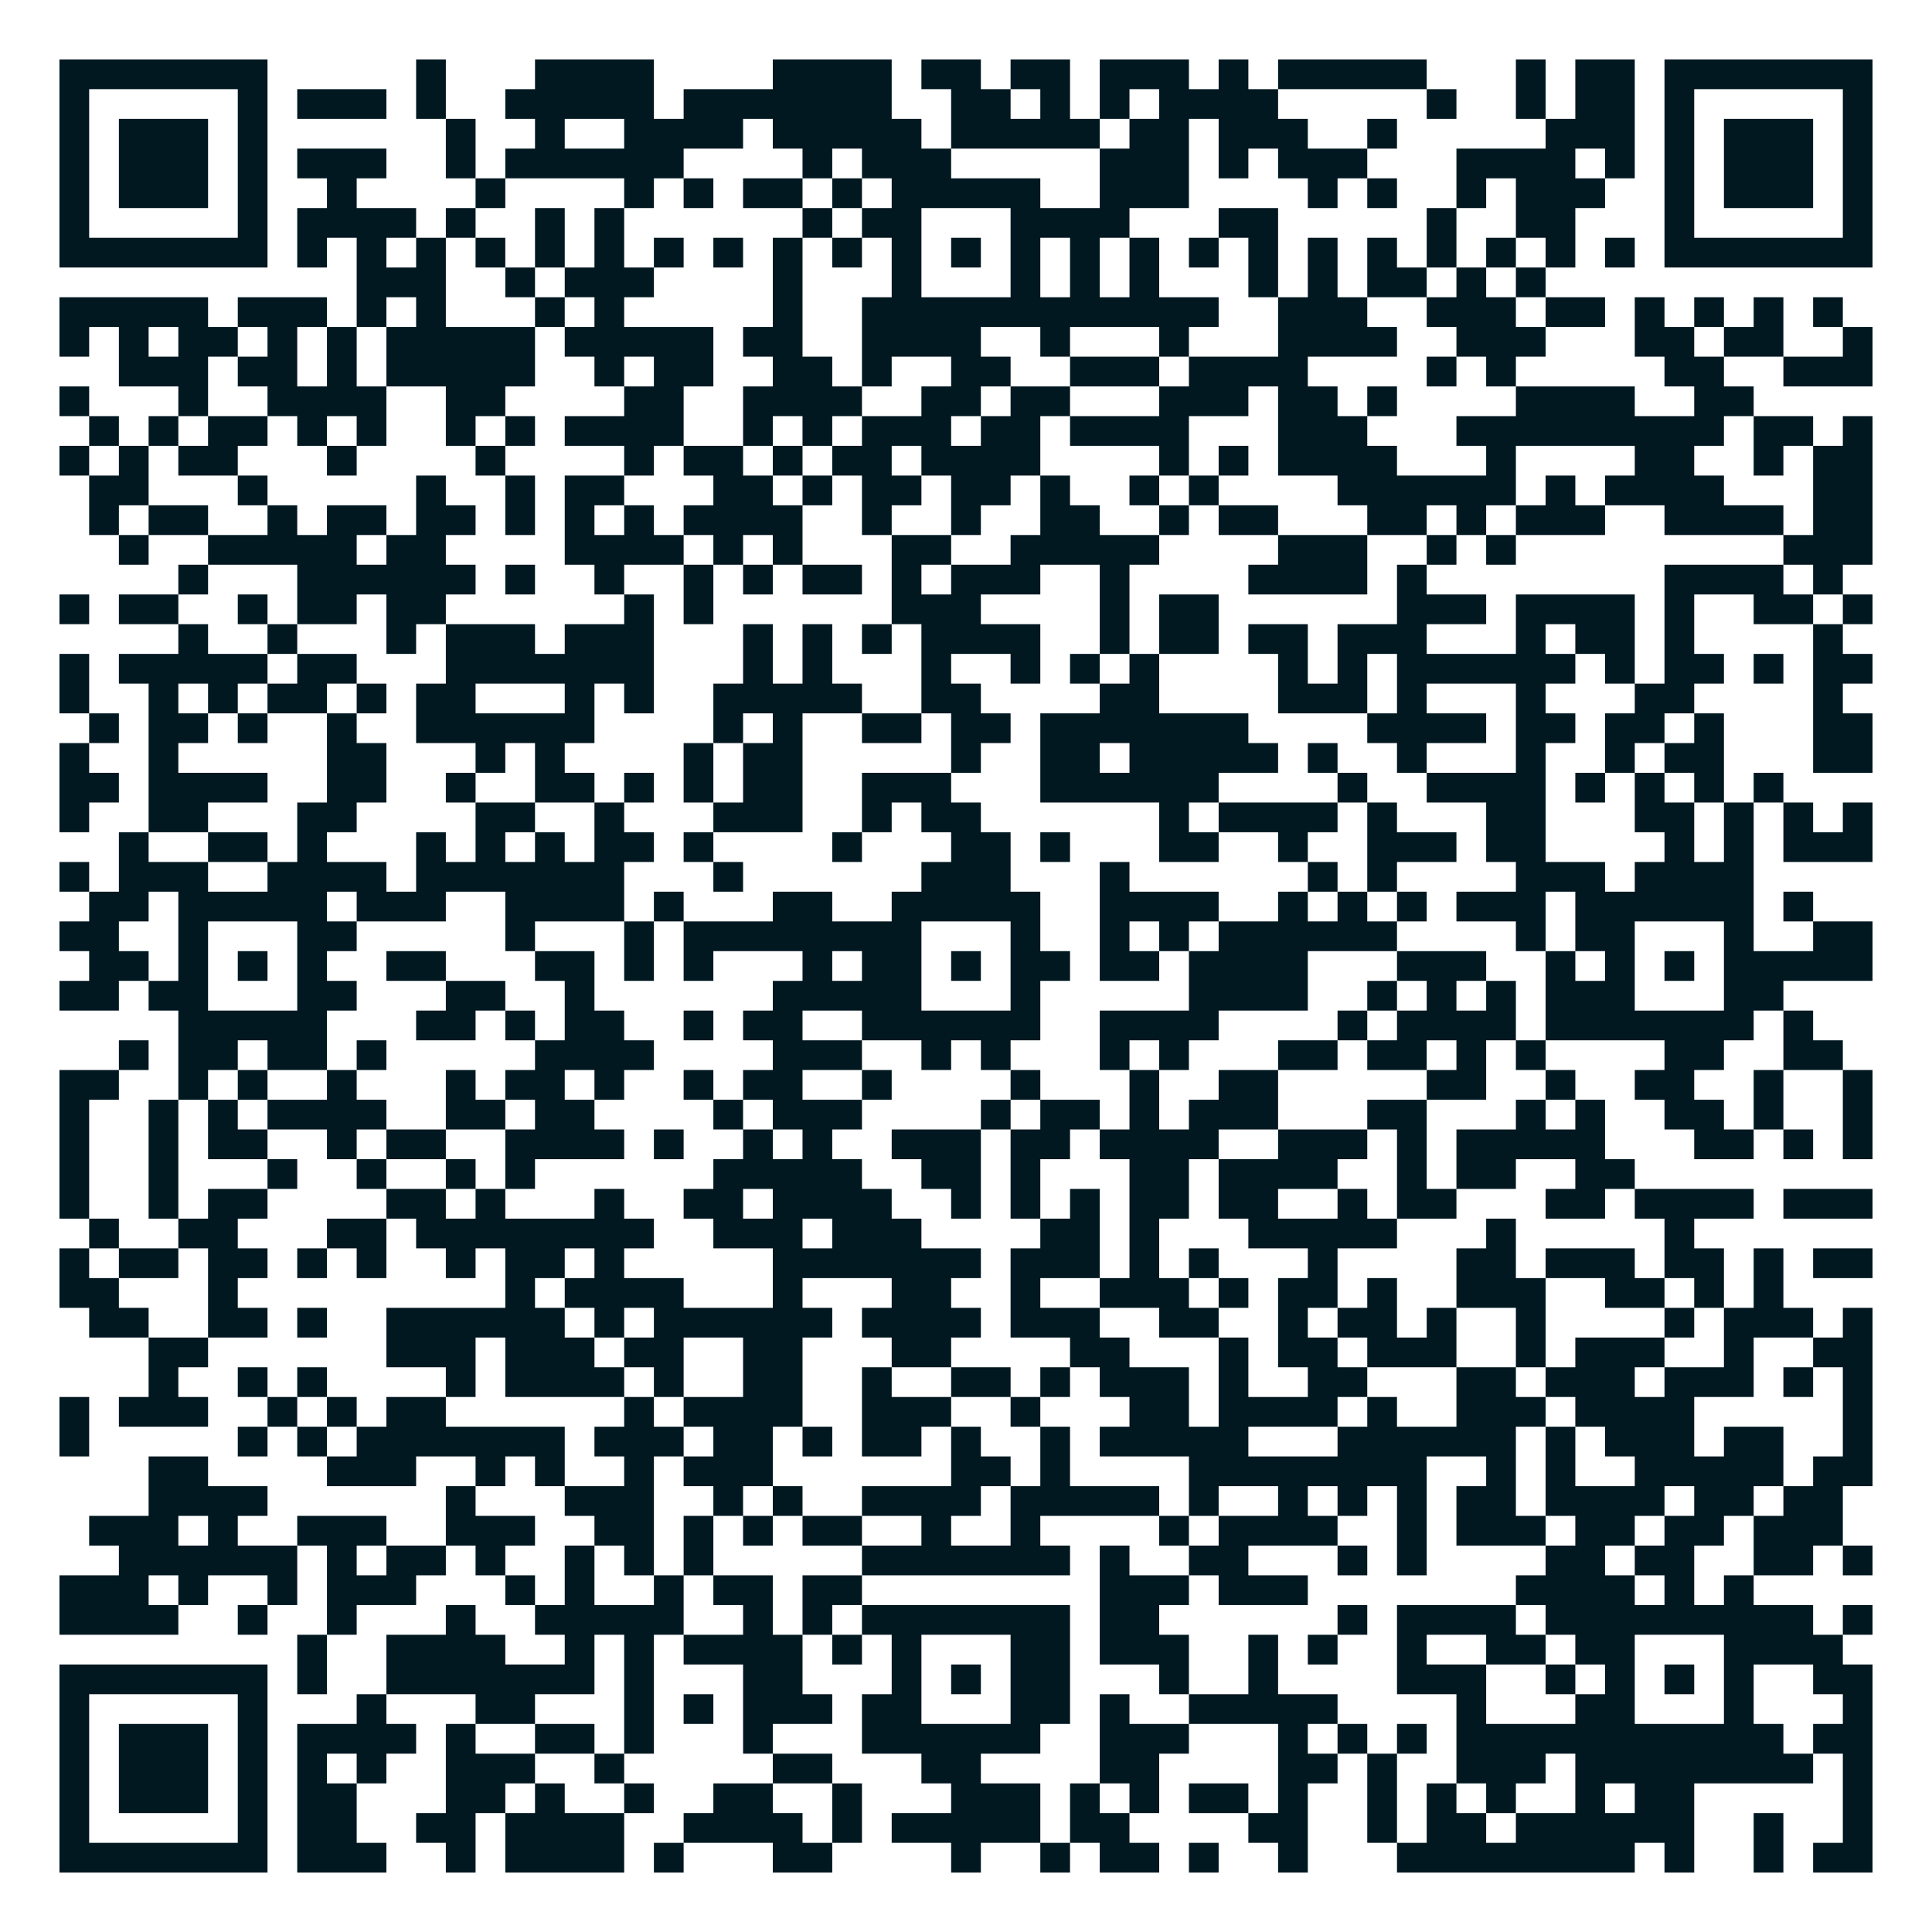
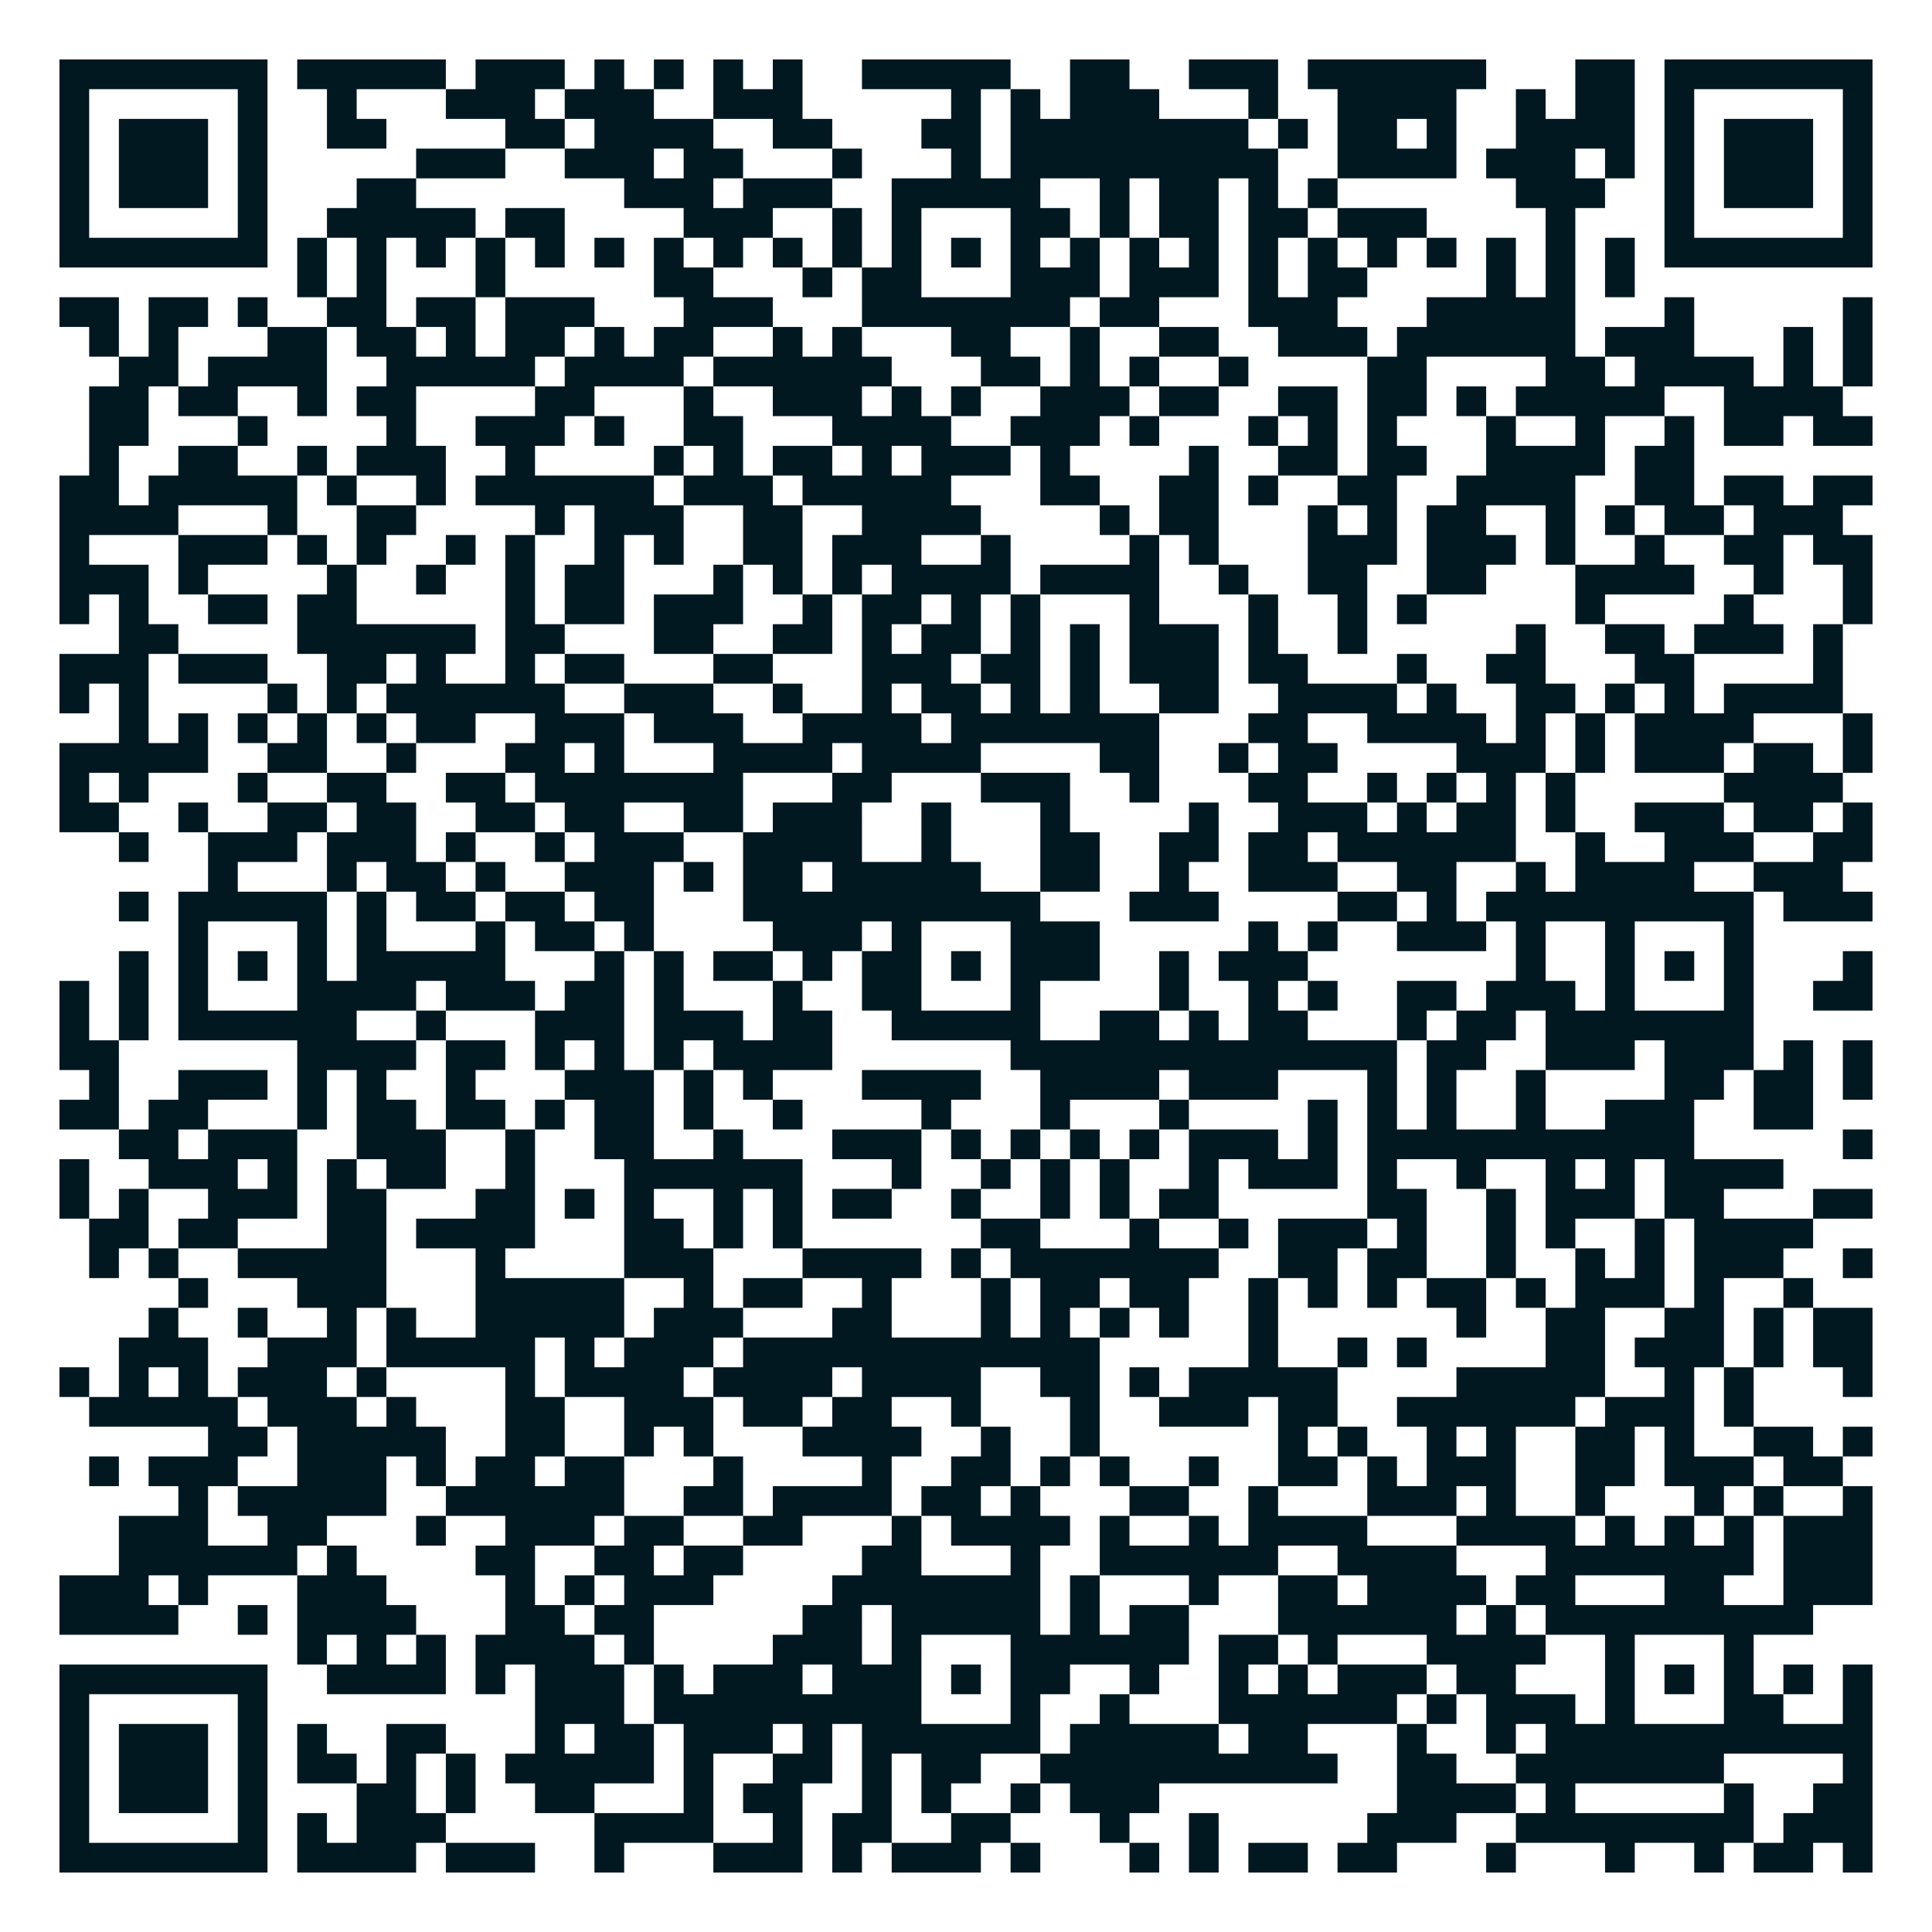
<svg xmlns="http://www.w3.org/2000/svg" viewBox="0 0 65 65" class="segno">
  <path fill="#fff" d="M0 0h65v65h-65z" />
-   <path class="qrline" stroke="#021821" d="M2 2.5h7m5 0h1m3 0h4m4 0h4m1 0h2m1 0h2m1 0h3m1 0h1m1 0h5m3 0h1m1 0h2m1 0h7m-61 1h1m5 0h1m1 0h3m1 0h1m2 0h5m1 0h7m2 0h2m1 0h1m1 0h1m1 0h4m5 0h1m2 0h1m1 0h2m1 0h1m5 0h1m-61 1h1m1 0h3m1 0h1m6 0h1m2 0h1m2 0h4m1 0h5m1 0h5m1 0h2m1 0h3m2 0h1m5 0h3m1 0h1m1 0h3m1 0h1m-61 1h1m1 0h3m1 0h1m1 0h3m2 0h1m1 0h6m4 0h1m1 0h3m5 0h3m1 0h1m1 0h3m3 0h4m1 0h1m1 0h1m1 0h3m1 0h1m-61 1h1m1 0h3m1 0h1m2 0h1m4 0h1m4 0h1m1 0h1m1 0h2m1 0h1m1 0h5m2 0h3m4 0h1m1 0h1m2 0h1m1 0h3m2 0h1m1 0h3m1 0h1m-61 1h1m5 0h1m1 0h4m1 0h1m2 0h1m1 0h1m6 0h1m1 0h2m3 0h4m3 0h2m5 0h1m2 0h2m3 0h1m5 0h1m-61 1h7m1 0h1m1 0h1m1 0h1m1 0h1m1 0h1m1 0h1m1 0h1m1 0h1m1 0h1m1 0h1m1 0h1m1 0h1m1 0h1m1 0h1m1 0h1m1 0h1m1 0h1m1 0h1m1 0h1m1 0h1m1 0h1m1 0h1m1 0h1m1 0h7m-51 1h3m2 0h1m1 0h3m4 0h1m3 0h1m3 0h1m1 0h1m1 0h1m3 0h1m1 0h1m1 0h2m1 0h1m1 0h1m-50 1h5m1 0h3m1 0h1m1 0h1m3 0h1m1 0h1m5 0h1m2 0h12m2 0h3m2 0h3m1 0h2m1 0h1m1 0h1m1 0h1m1 0h1m-60 1h1m1 0h1m1 0h2m1 0h1m1 0h1m1 0h5m1 0h5m1 0h2m2 0h4m2 0h1m3 0h1m3 0h4m2 0h3m3 0h2m1 0h2m2 0h1m-59 1h3m1 0h2m1 0h1m1 0h5m2 0h1m1 0h2m2 0h2m1 0h1m2 0h2m2 0h3m1 0h4m4 0h1m1 0h1m5 0h2m2 0h3m-61 1h1m3 0h1m2 0h4m2 0h2m4 0h2m2 0h4m2 0h2m1 0h2m3 0h3m1 0h2m1 0h1m4 0h4m2 0h2m-56 1h1m1 0h1m1 0h2m1 0h1m1 0h1m2 0h1m1 0h1m1 0h4m2 0h1m1 0h1m1 0h3m1 0h2m1 0h4m3 0h3m3 0h9m1 0h2m1 0h1m-61 1h1m1 0h1m1 0h2m3 0h1m4 0h1m4 0h1m1 0h2m1 0h1m1 0h2m1 0h4m4 0h1m1 0h1m1 0h4m3 0h1m4 0h2m2 0h1m1 0h2m-60 1h2m3 0h1m5 0h1m2 0h1m1 0h2m3 0h2m1 0h1m1 0h2m1 0h2m1 0h1m2 0h1m1 0h1m4 0h6m1 0h1m1 0h4m3 0h2m-60 1h1m1 0h2m2 0h1m1 0h2m1 0h2m1 0h1m1 0h1m1 0h1m1 0h4m2 0h1m2 0h1m2 0h2m2 0h1m1 0h2m3 0h2m1 0h1m1 0h3m2 0h4m1 0h2m-59 1h1m2 0h5m1 0h2m4 0h4m1 0h1m1 0h1m3 0h2m2 0h5m4 0h3m2 0h1m1 0h1m9 0h3m-57 1h1m3 0h6m1 0h1m2 0h1m2 0h1m1 0h1m1 0h2m1 0h1m1 0h3m2 0h1m4 0h4m1 0h1m8 0h4m1 0h1m-60 1h1m1 0h2m2 0h1m1 0h2m1 0h2m6 0h1m1 0h1m6 0h3m4 0h1m1 0h2m6 0h3m1 0h4m1 0h1m2 0h2m1 0h1m-57 1h1m2 0h1m3 0h1m1 0h3m1 0h3m3 0h1m1 0h1m1 0h1m1 0h4m2 0h1m1 0h2m1 0h2m1 0h3m3 0h1m1 0h2m1 0h1m4 0h1m-60 1h1m1 0h5m1 0h2m3 0h7m3 0h1m1 0h1m3 0h1m2 0h1m1 0h1m1 0h1m4 0h1m1 0h1m1 0h6m1 0h1m1 0h2m1 0h1m1 0h2m-61 1h1m2 0h1m1 0h1m1 0h2m1 0h1m1 0h2m3 0h1m1 0h1m2 0h5m2 0h2m4 0h2m4 0h3m1 0h1m3 0h1m3 0h2m4 0h1m-59 1h1m1 0h2m1 0h1m2 0h1m2 0h6m4 0h1m1 0h1m2 0h2m1 0h2m1 0h7m4 0h4m1 0h2m1 0h2m1 0h1m3 0h2m-61 1h1m2 0h1m5 0h2m3 0h1m1 0h1m4 0h1m1 0h2m5 0h1m2 0h2m1 0h5m1 0h1m2 0h1m3 0h1m2 0h1m1 0h2m3 0h2m-61 1h2m1 0h4m2 0h2m2 0h1m2 0h2m1 0h1m1 0h1m1 0h2m2 0h3m3 0h6m4 0h1m2 0h4m1 0h1m1 0h1m1 0h1m1 0h1m-58 1h1m2 0h2m3 0h2m4 0h2m2 0h1m3 0h3m2 0h1m1 0h2m6 0h1m1 0h4m1 0h1m3 0h2m3 0h2m1 0h1m1 0h1m1 0h1m-59 1h1m2 0h2m1 0h1m3 0h1m1 0h1m1 0h1m1 0h2m1 0h1m4 0h1m3 0h2m1 0h1m3 0h2m2 0h1m2 0h3m1 0h2m4 0h1m1 0h1m1 0h3m-61 1h1m1 0h3m2 0h4m1 0h7m3 0h1m6 0h3m3 0h1m6 0h1m1 0h1m4 0h3m1 0h4m-56 1h2m1 0h5m1 0h3m2 0h4m1 0h1m3 0h2m2 0h5m2 0h4m2 0h1m1 0h1m1 0h1m1 0h3m1 0h6m1 0h1m-59 1h2m2 0h1m3 0h2m5 0h1m3 0h1m1 0h8m3 0h1m2 0h1m1 0h1m1 0h6m4 0h1m1 0h2m3 0h1m2 0h2m-60 1h2m1 0h1m1 0h1m1 0h1m2 0h2m3 0h2m1 0h1m1 0h1m3 0h1m1 0h2m1 0h1m1 0h2m1 0h2m1 0h4m3 0h3m2 0h1m1 0h1m1 0h1m1 0h5m-61 1h2m1 0h2m3 0h2m3 0h2m2 0h1m6 0h5m3 0h1m5 0h4m2 0h1m1 0h1m1 0h1m1 0h3m3 0h2m-54 1h5m3 0h2m1 0h1m1 0h2m2 0h1m1 0h2m2 0h6m2 0h4m4 0h1m1 0h4m1 0h7m1 0h1m-57 1h1m1 0h2m1 0h2m1 0h1m5 0h4m4 0h3m2 0h1m1 0h1m3 0h1m1 0h1m3 0h2m1 0h2m1 0h1m1 0h1m4 0h2m2 0h2m-60 1h2m2 0h1m1 0h1m2 0h1m3 0h1m1 0h2m1 0h1m2 0h1m1 0h2m2 0h1m4 0h1m3 0h1m2 0h2m5 0h2m2 0h1m2 0h2m2 0h1m2 0h1m-61 1h1m2 0h1m1 0h1m1 0h4m2 0h2m1 0h2m4 0h1m1 0h3m4 0h1m1 0h2m1 0h1m1 0h3m3 0h2m3 0h1m1 0h1m2 0h2m1 0h1m2 0h1m-61 1h1m2 0h1m1 0h2m2 0h1m1 0h2m2 0h4m1 0h1m2 0h1m1 0h1m2 0h3m1 0h2m1 0h4m2 0h3m1 0h1m1 0h5m3 0h2m1 0h1m1 0h1m-61 1h1m2 0h1m3 0h1m2 0h1m2 0h1m1 0h1m6 0h5m2 0h2m1 0h1m3 0h2m1 0h4m2 0h1m1 0h2m2 0h2m-53 1h1m2 0h1m1 0h2m4 0h2m1 0h1m3 0h1m2 0h2m1 0h4m2 0h1m1 0h1m1 0h1m1 0h2m1 0h2m2 0h1m1 0h2m3 0h2m1 0h4m1 0h3m-60 1h1m2 0h2m3 0h2m1 0h8m2 0h3m1 0h3m4 0h2m1 0h1m3 0h5m3 0h1m5 0h1m-55 1h1m1 0h2m1 0h2m1 0h1m1 0h1m2 0h1m1 0h2m1 0h1m5 0h7m1 0h3m1 0h1m1 0h1m3 0h1m4 0h2m1 0h3m1 0h2m1 0h1m1 0h2m-61 1h2m3 0h1m9 0h1m1 0h4m3 0h1m3 0h2m2 0h1m2 0h3m1 0h1m1 0h2m1 0h1m2 0h3m2 0h2m1 0h1m1 0h1m-57 1h2m2 0h2m1 0h1m2 0h6m1 0h1m1 0h6m1 0h4m1 0h3m2 0h2m2 0h1m1 0h2m1 0h1m2 0h1m4 0h1m1 0h3m1 0h1m-58 1h2m6 0h3m1 0h3m1 0h2m2 0h2m3 0h2m4 0h2m3 0h1m1 0h2m1 0h3m2 0h1m1 0h3m2 0h1m2 0h2m-58 1h1m2 0h1m1 0h1m4 0h1m1 0h4m1 0h1m2 0h2m2 0h1m2 0h2m1 0h1m1 0h3m1 0h1m2 0h2m3 0h2m1 0h3m1 0h3m1 0h1m1 0h1m-61 1h1m1 0h3m2 0h1m1 0h1m1 0h2m6 0h1m1 0h4m2 0h3m2 0h1m3 0h2m1 0h4m1 0h1m2 0h3m1 0h4m5 0h1m-61 1h1m5 0h1m1 0h1m1 0h7m1 0h3m1 0h2m1 0h1m1 0h2m1 0h1m2 0h1m1 0h5m3 0h6m1 0h1m1 0h3m1 0h2m2 0h1m-58 1h2m4 0h3m2 0h1m1 0h1m2 0h1m1 0h3m6 0h2m1 0h1m4 0h8m2 0h1m1 0h1m2 0h5m1 0h2m-58 1h4m6 0h1m3 0h3m2 0h1m1 0h1m2 0h4m1 0h5m1 0h1m2 0h1m1 0h1m1 0h1m1 0h2m1 0h4m1 0h2m1 0h2m-59 1h3m1 0h1m2 0h3m2 0h3m2 0h2m1 0h1m1 0h1m1 0h2m2 0h1m2 0h1m4 0h1m1 0h4m2 0h1m1 0h3m1 0h2m1 0h2m1 0h3m-58 1h6m1 0h1m1 0h2m1 0h1m2 0h1m1 0h1m1 0h1m5 0h7m1 0h1m2 0h2m3 0h1m1 0h1m4 0h2m1 0h2m2 0h2m1 0h1m-61 1h3m1 0h1m2 0h1m1 0h3m3 0h1m1 0h1m2 0h1m1 0h2m1 0h2m8 0h3m1 0h3m7 0h4m1 0h1m1 0h1m-57 1h4m2 0h1m2 0h1m3 0h1m2 0h5m2 0h1m1 0h1m1 0h7m1 0h2m6 0h1m1 0h4m1 0h9m1 0h1m-53 1h1m2 0h4m2 0h1m1 0h1m1 0h4m1 0h1m1 0h1m3 0h2m1 0h3m2 0h1m1 0h1m2 0h1m2 0h2m1 0h2m3 0h4m-60 1h7m1 0h1m2 0h7m1 0h1m3 0h2m3 0h1m1 0h1m1 0h2m3 0h1m2 0h1m4 0h3m2 0h1m1 0h1m1 0h1m1 0h1m2 0h2m-61 1h1m5 0h1m3 0h1m3 0h2m3 0h1m1 0h1m1 0h3m1 0h2m3 0h2m1 0h1m2 0h5m4 0h1m3 0h2m3 0h1m3 0h1m-61 1h1m1 0h3m1 0h1m1 0h4m1 0h1m2 0h2m1 0h1m3 0h1m3 0h6m2 0h3m3 0h1m1 0h1m1 0h1m1 0h11m1 0h2m-61 1h1m1 0h3m1 0h1m1 0h1m1 0h1m2 0h3m2 0h1m5 0h2m3 0h2m4 0h2m4 0h2m1 0h1m2 0h3m1 0h8m1 0h1m-61 1h1m1 0h3m1 0h1m1 0h2m3 0h2m1 0h1m2 0h1m2 0h2m2 0h1m3 0h3m1 0h1m1 0h1m1 0h2m1 0h1m2 0h1m1 0h1m1 0h1m2 0h1m1 0h2m5 0h1m-61 1h1m5 0h1m1 0h2m2 0h2m1 0h4m2 0h4m1 0h1m1 0h5m1 0h2m4 0h2m2 0h1m1 0h2m1 0h6m2 0h1m2 0h1m-61 1h7m1 0h3m2 0h1m1 0h4m1 0h1m3 0h2m4 0h1m2 0h1m1 0h2m1 0h1m2 0h1m3 0h8m1 0h1m2 0h1m1 0h2" />
+   <path class="qrline" stroke="#021821" d="M2 2.5h7m1 0h5m1 0h3m1 0h1m1 0h1m1 0h1m1 0h1m2 0h5m2 0h2m2 0h3m1 0h6m3 0h2m1 0h7m-61 1h1m5 0h1m2 0h1m3 0h3m1 0h3m2 0h3m5 0h1m1 0h1m1 0h3m3 0h1m2 0h4m2 0h1m1 0h2m1 0h1m5 0h1m-61 1h1m1 0h3m1 0h1m2 0h2m4 0h2m1 0h4m2 0h2m3 0h2m1 0h8m1 0h1m1 0h2m1 0h1m2 0h4m1 0h1m1 0h3m1 0h1m-61 1h1m1 0h3m1 0h1m5 0h3m2 0h3m1 0h2m3 0h1m3 0h1m1 0h9m2 0h4m1 0h3m1 0h1m1 0h1m1 0h3m1 0h1m-61 1h1m1 0h3m1 0h1m3 0h2m7 0h3m1 0h3m2 0h5m2 0h1m1 0h2m1 0h1m1 0h1m6 0h3m2 0h1m1 0h3m1 0h1m-61 1h1m5 0h1m2 0h5m1 0h2m4 0h3m2 0h1m1 0h1m3 0h2m1 0h1m1 0h2m1 0h2m1 0h3m4 0h1m3 0h1m5 0h1m-61 1h7m1 0h1m1 0h1m1 0h1m1 0h1m1 0h1m1 0h1m1 0h1m1 0h1m1 0h1m1 0h1m1 0h1m1 0h1m1 0h1m1 0h1m1 0h1m1 0h1m1 0h1m1 0h1m1 0h1m1 0h1m1 0h1m1 0h1m1 0h1m1 0h7m-53 1h1m1 0h1m3 0h1m5 0h2m3 0h1m1 0h2m3 0h3m1 0h3m1 0h1m1 0h2m4 0h1m1 0h1m1 0h1m-53 1h2m1 0h2m1 0h1m2 0h2m1 0h2m1 0h3m3 0h3m3 0h7m1 0h2m3 0h3m3 0h5m3 0h1m5 0h1m-60 1h1m1 0h1m3 0h2m1 0h2m1 0h1m1 0h2m1 0h1m1 0h2m2 0h1m1 0h1m3 0h2m2 0h1m2 0h2m2 0h3m1 0h6m1 0h3m3 0h1m1 0h1m-59 1h2m1 0h4m2 0h5m1 0h4m1 0h6m3 0h2m1 0h1m1 0h1m2 0h1m4 0h2m4 0h2m1 0h4m1 0h1m1 0h1m-60 1h2m1 0h2m2 0h1m1 0h2m4 0h2m3 0h1m2 0h3m1 0h1m1 0h1m2 0h3m1 0h2m2 0h2m1 0h2m1 0h1m1 0h5m2 0h4m-59 1h2m3 0h1m4 0h1m2 0h3m1 0h1m2 0h2m3 0h4m2 0h3m1 0h1m3 0h1m1 0h1m1 0h1m3 0h1m2 0h1m2 0h1m1 0h2m1 0h2m-60 1h1m2 0h2m2 0h1m1 0h3m2 0h1m4 0h1m1 0h1m1 0h2m1 0h1m1 0h3m1 0h1m4 0h1m2 0h2m1 0h2m2 0h4m1 0h2m-55 1h2m1 0h5m1 0h1m2 0h1m1 0h6m1 0h3m1 0h5m3 0h2m2 0h2m1 0h1m2 0h2m2 0h4m2 0h2m1 0h2m1 0h2m-61 1h4m3 0h1m2 0h2m4 0h1m1 0h3m2 0h2m2 0h4m4 0h1m1 0h2m3 0h1m1 0h1m1 0h2m2 0h1m1 0h1m1 0h2m1 0h3m-60 1h1m3 0h3m1 0h1m1 0h1m2 0h1m1 0h1m2 0h1m1 0h1m2 0h2m1 0h3m2 0h1m4 0h1m1 0h1m3 0h3m1 0h3m1 0h1m2 0h1m2 0h2m1 0h2m-61 1h3m1 0h1m4 0h1m2 0h1m2 0h1m1 0h2m3 0h1m1 0h1m1 0h1m1 0h4m1 0h4m2 0h1m2 0h2m2 0h2m3 0h4m2 0h1m2 0h1m-61 1h1m1 0h1m2 0h2m1 0h2m5 0h1m1 0h2m1 0h3m2 0h1m1 0h2m1 0h1m1 0h1m3 0h1m3 0h1m2 0h1m1 0h1m5 0h1m4 0h1m3 0h1m-59 1h2m4 0h6m1 0h2m3 0h2m2 0h2m1 0h1m1 0h2m1 0h1m1 0h1m1 0h3m1 0h1m2 0h1m5 0h1m2 0h2m1 0h3m1 0h1m-60 1h3m1 0h3m2 0h2m1 0h1m2 0h1m1 0h2m3 0h2m3 0h3m1 0h2m1 0h1m1 0h3m1 0h2m3 0h1m2 0h2m3 0h2m4 0h1m-60 1h1m1 0h1m4 0h1m1 0h1m1 0h6m2 0h3m2 0h1m2 0h1m1 0h2m1 0h1m1 0h1m2 0h2m2 0h4m1 0h1m2 0h2m1 0h1m1 0h1m1 0h4m-58 1h1m1 0h1m1 0h1m1 0h1m1 0h1m1 0h2m2 0h3m1 0h3m2 0h4m1 0h7m3 0h2m2 0h4m1 0h1m1 0h1m1 0h4m3 0h1m-61 1h5m2 0h2m2 0h1m3 0h2m1 0h1m3 0h4m1 0h4m4 0h2m2 0h1m1 0h2m4 0h3m1 0h1m1 0h3m1 0h2m1 0h1m-61 1h1m1 0h1m3 0h1m2 0h2m2 0h2m1 0h7m3 0h2m3 0h3m2 0h1m3 0h2m2 0h1m1 0h1m1 0h1m1 0h1m5 0h4m-60 1h2m2 0h1m2 0h2m1 0h2m2 0h2m1 0h2m2 0h2m1 0h3m2 0h1m3 0h1m4 0h1m2 0h3m1 0h1m1 0h2m1 0h1m2 0h3m1 0h2m1 0h1m-59 1h1m2 0h3m1 0h3m1 0h1m2 0h1m1 0h3m2 0h4m2 0h1m3 0h2m2 0h2m1 0h2m1 0h6m2 0h1m2 0h3m2 0h2m-56 1h1m3 0h1m1 0h2m1 0h1m2 0h3m1 0h1m1 0h2m1 0h5m2 0h2m2 0h1m2 0h3m2 0h2m2 0h1m1 0h4m2 0h3m-58 1h1m1 0h5m1 0h1m1 0h2m1 0h2m1 0h2m3 0h10m3 0h3m4 0h2m1 0h1m1 0h9m1 0h3m-57 1h1m3 0h1m1 0h1m3 0h1m1 0h2m1 0h1m4 0h3m1 0h1m3 0h3m5 0h1m1 0h1m2 0h3m1 0h1m2 0h1m3 0h1m-55 1h1m1 0h1m1 0h1m1 0h1m1 0h5m3 0h1m1 0h1m1 0h2m1 0h1m1 0h2m1 0h1m1 0h3m2 0h1m1 0h3m7 0h1m2 0h1m1 0h1m1 0h1m3 0h1m-61 1h1m1 0h1m1 0h1m3 0h4m1 0h3m1 0h2m1 0h1m3 0h1m2 0h2m3 0h1m4 0h1m2 0h1m1 0h1m2 0h2m1 0h3m1 0h1m3 0h1m2 0h2m-61 1h1m1 0h1m1 0h6m2 0h1m3 0h3m1 0h3m1 0h2m2 0h5m2 0h2m1 0h1m1 0h2m3 0h1m1 0h2m1 0h7m-57 1h2m6 0h4m1 0h2m1 0h1m1 0h1m1 0h1m1 0h4m6 0h13m1 0h2m2 0h3m1 0h3m1 0h1m1 0h1m-60 1h1m2 0h3m1 0h1m1 0h1m2 0h1m3 0h3m1 0h1m1 0h1m3 0h4m2 0h4m1 0h3m3 0h1m1 0h1m2 0h1m4 0h2m1 0h2m1 0h1m-61 1h2m1 0h2m3 0h1m1 0h2m1 0h2m1 0h1m1 0h2m1 0h1m2 0h1m4 0h1m3 0h1m3 0h1m4 0h1m1 0h1m1 0h1m2 0h1m2 0h3m2 0h2m-57 1h2m1 0h3m2 0h3m2 0h1m2 0h2m2 0h1m3 0h3m1 0h1m1 0h1m1 0h1m1 0h1m1 0h3m1 0h1m1 0h11m5 0h1m-61 1h1m2 0h3m1 0h1m1 0h1m1 0h2m2 0h1m3 0h6m3 0h1m2 0h1m1 0h1m1 0h1m2 0h1m1 0h3m1 0h1m2 0h1m2 0h1m1 0h1m1 0h4m-58 1h1m1 0h1m2 0h3m1 0h2m3 0h2m1 0h1m1 0h1m2 0h1m1 0h1m1 0h2m2 0h1m2 0h1m1 0h1m1 0h2m5 0h2m2 0h1m1 0h3m1 0h2m3 0h2m-60 1h2m1 0h2m3 0h2m1 0h4m3 0h2m1 0h1m1 0h1m6 0h2m3 0h1m2 0h1m1 0h3m1 0h1m2 0h1m1 0h1m2 0h1m1 0h4m-58 1h1m1 0h1m2 0h5m3 0h1m4 0h3m3 0h4m1 0h1m1 0h7m2 0h2m1 0h2m2 0h1m2 0h1m1 0h1m1 0h3m2 0h1m-57 1h1m3 0h3m3 0h5m2 0h1m1 0h2m2 0h1m3 0h1m1 0h2m1 0h2m2 0h1m1 0h1m1 0h1m1 0h2m1 0h1m1 0h3m1 0h1m2 0h1m-56 1h1m2 0h1m2 0h1m1 0h1m2 0h5m1 0h3m3 0h2m3 0h1m1 0h1m1 0h1m1 0h1m2 0h1m6 0h1m2 0h2m2 0h2m1 0h1m1 0h2m-59 1h3m2 0h3m1 0h5m1 0h1m1 0h3m1 0h12m5 0h1m2 0h1m1 0h1m4 0h2m1 0h3m1 0h1m1 0h2m-61 1h1m1 0h1m1 0h1m1 0h3m1 0h1m4 0h1m1 0h4m1 0h4m1 0h4m2 0h2m1 0h1m1 0h5m4 0h5m2 0h1m1 0h1m3 0h1m-60 1h5m1 0h3m1 0h1m3 0h2m2 0h3m1 0h2m1 0h2m2 0h1m3 0h1m2 0h3m1 0h2m2 0h6m1 0h3m1 0h1m-52 1h2m1 0h5m2 0h2m2 0h1m1 0h1m3 0h4m2 0h1m2 0h1m6 0h1m1 0h1m2 0h1m1 0h1m2 0h2m1 0h1m2 0h2m1 0h1m-60 1h1m1 0h3m2 0h3m1 0h1m1 0h2m1 0h2m3 0h1m4 0h1m2 0h2m1 0h1m1 0h1m2 0h1m2 0h2m1 0h1m1 0h3m2 0h2m1 0h3m1 0h2m-56 1h1m1 0h5m2 0h6m2 0h2m1 0h4m1 0h2m1 0h1m3 0h2m2 0h1m3 0h3m1 0h1m2 0h1m3 0h1m1 0h1m2 0h1m-59 1h3m2 0h2m3 0h1m2 0h3m1 0h2m2 0h2m3 0h1m1 0h4m1 0h1m2 0h1m1 0h4m3 0h4m1 0h1m1 0h1m1 0h1m1 0h3m-59 1h6m1 0h1m4 0h2m2 0h2m1 0h2m4 0h2m3 0h1m2 0h6m2 0h4m3 0h7m1 0h3m-61 1h3m1 0h1m3 0h3m4 0h1m1 0h1m1 0h3m4 0h7m1 0h1m3 0h1m2 0h2m1 0h4m1 0h2m3 0h2m2 0h3m-61 1h4m2 0h1m1 0h4m3 0h2m1 0h2m5 0h2m1 0h5m1 0h1m1 0h2m3 0h6m1 0h1m1 0h9m-51 1h1m1 0h1m1 0h1m1 0h4m1 0h1m4 0h3m1 0h1m3 0h6m1 0h2m1 0h1m3 0h4m2 0h1m3 0h1m-57 1h7m2 0h4m1 0h1m1 0h3m1 0h1m1 0h3m1 0h3m1 0h1m1 0h2m2 0h1m2 0h1m1 0h1m1 0h3m1 0h2m3 0h1m1 0h1m1 0h1m1 0h1m1 0h1m-61 1h1m5 0h1m9 0h3m1 0h9m3 0h1m2 0h1m3 0h6m1 0h1m1 0h3m1 0h1m3 0h2m2 0h1m-61 1h1m1 0h3m1 0h1m1 0h1m2 0h2m3 0h1m1 0h2m1 0h3m1 0h1m1 0h6m1 0h5m1 0h2m3 0h1m2 0h1m1 0h11m-61 1h1m1 0h3m1 0h1m1 0h2m1 0h1m1 0h1m1 0h5m1 0h1m2 0h2m1 0h1m1 0h2m2 0h10m2 0h2m2 0h7m4 0h1m-61 1h1m1 0h3m1 0h1m3 0h2m1 0h1m2 0h2m3 0h1m1 0h2m2 0h1m1 0h1m2 0h1m1 0h3m8 0h4m1 0h1m5 0h1m2 0h2m-61 1h1m5 0h1m1 0h1m1 0h3m5 0h4m2 0h1m1 0h2m2 0h2m3 0h1m2 0h1m5 0h3m2 0h8m1 0h3m-61 1h7m1 0h4m1 0h3m2 0h1m3 0h3m1 0h1m1 0h3m1 0h1m3 0h1m1 0h1m1 0h2m1 0h2m3 0h1m3 0h1m2 0h1m1 0h2m1 0h1" />
</svg>
